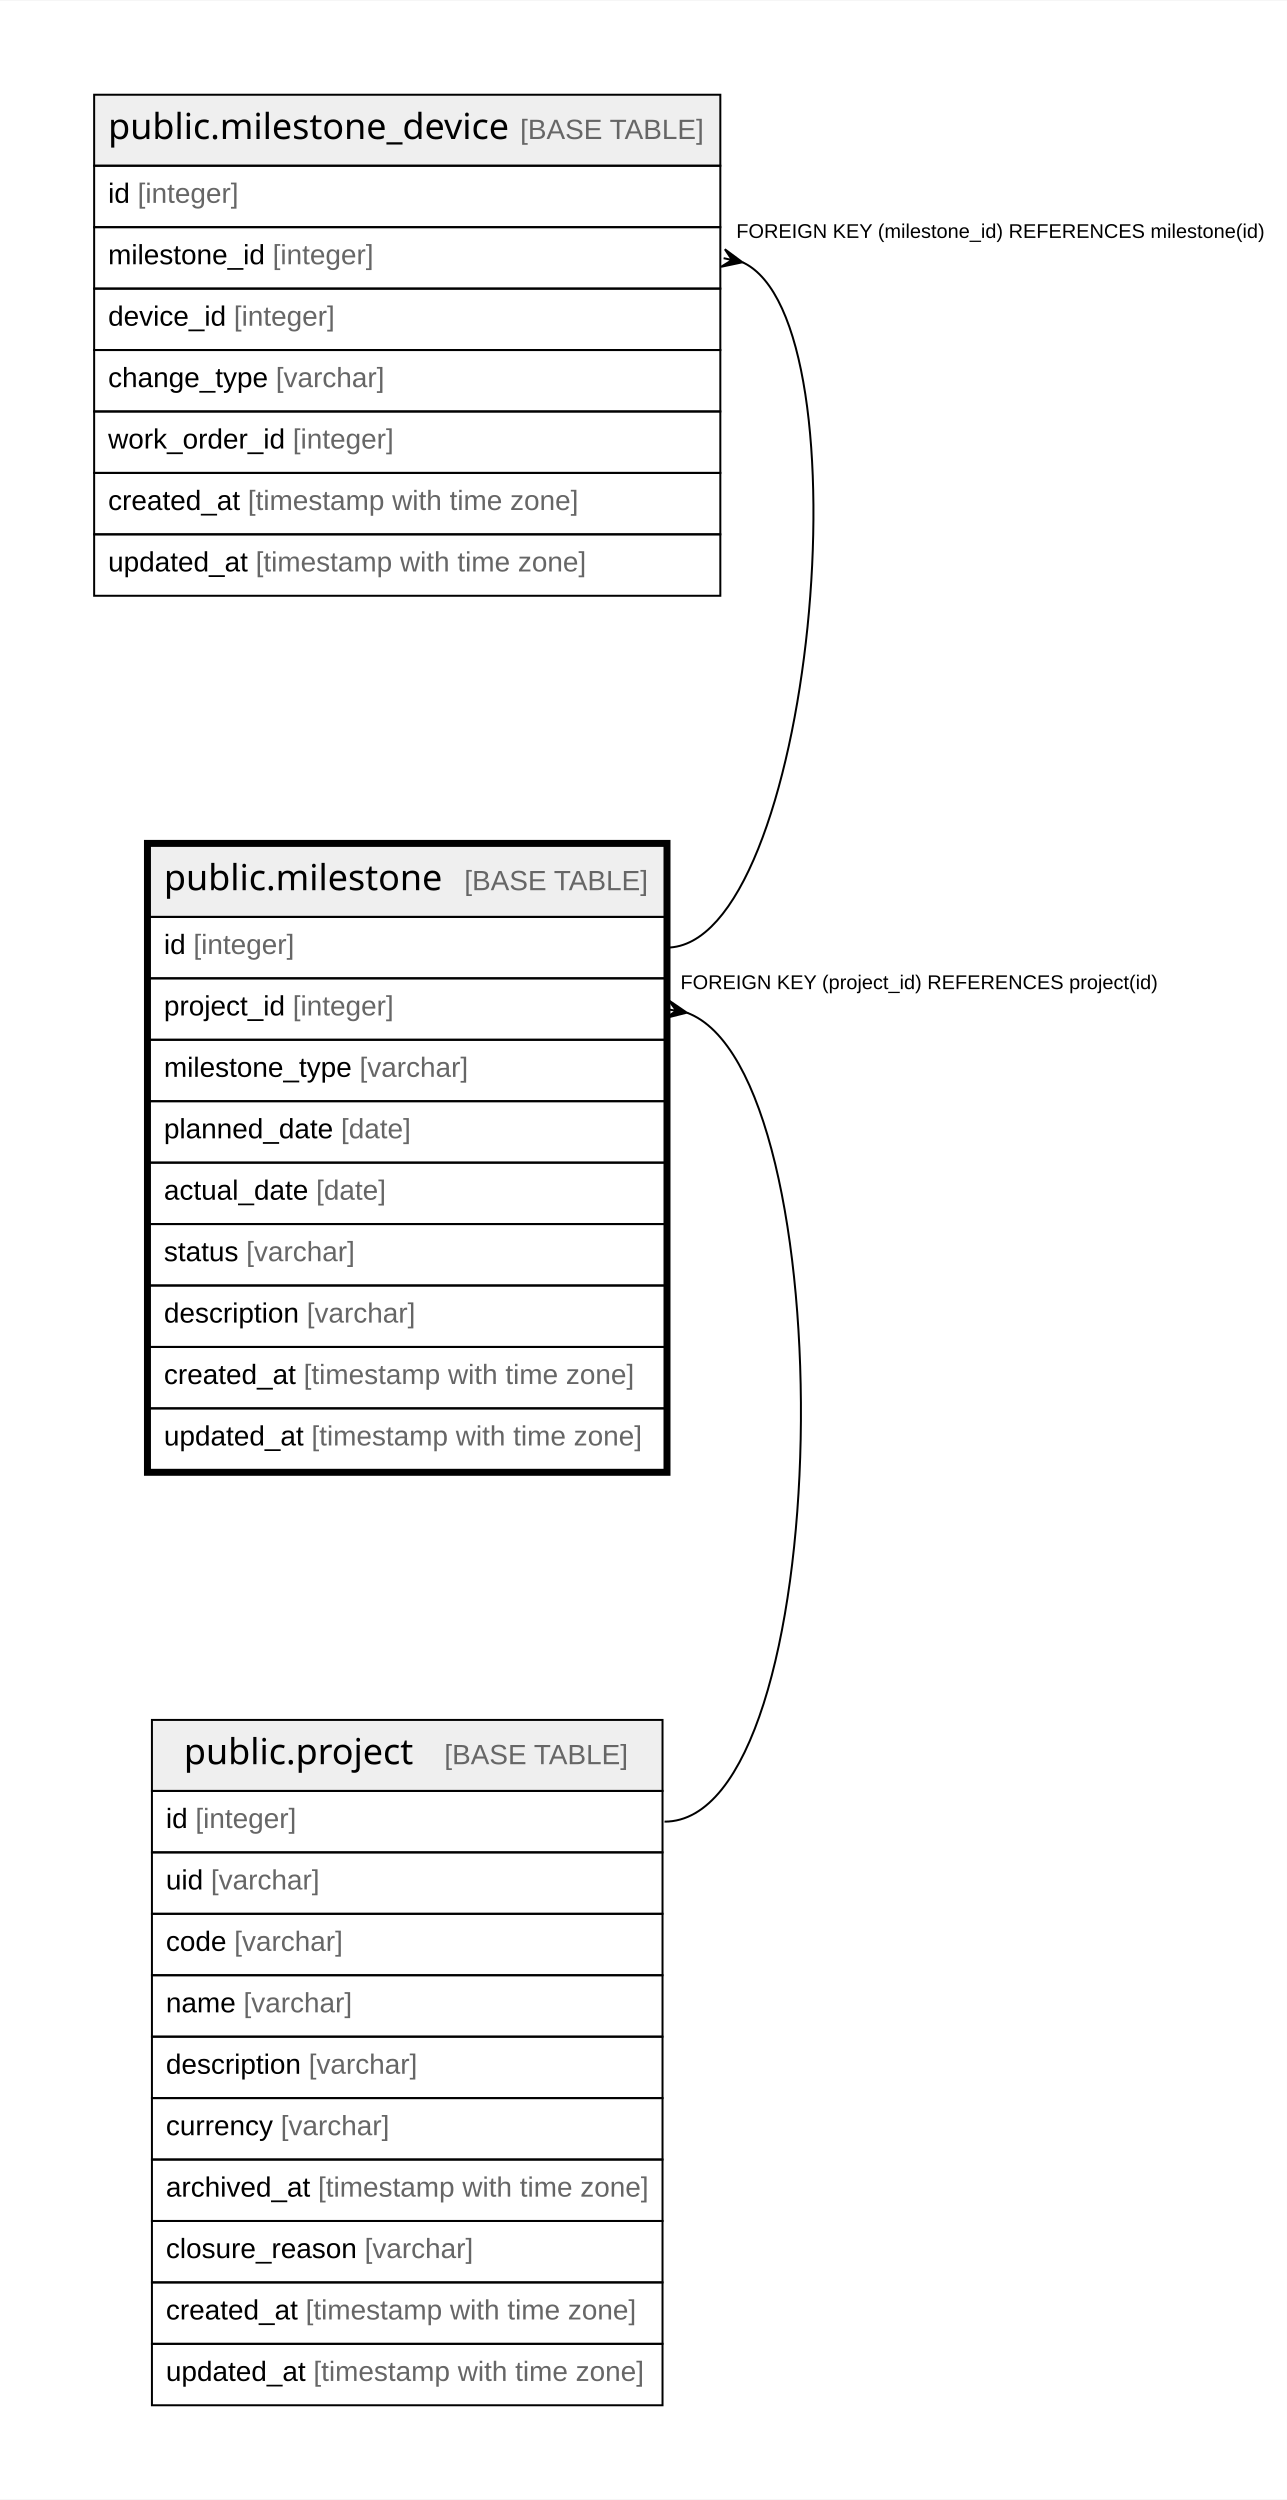
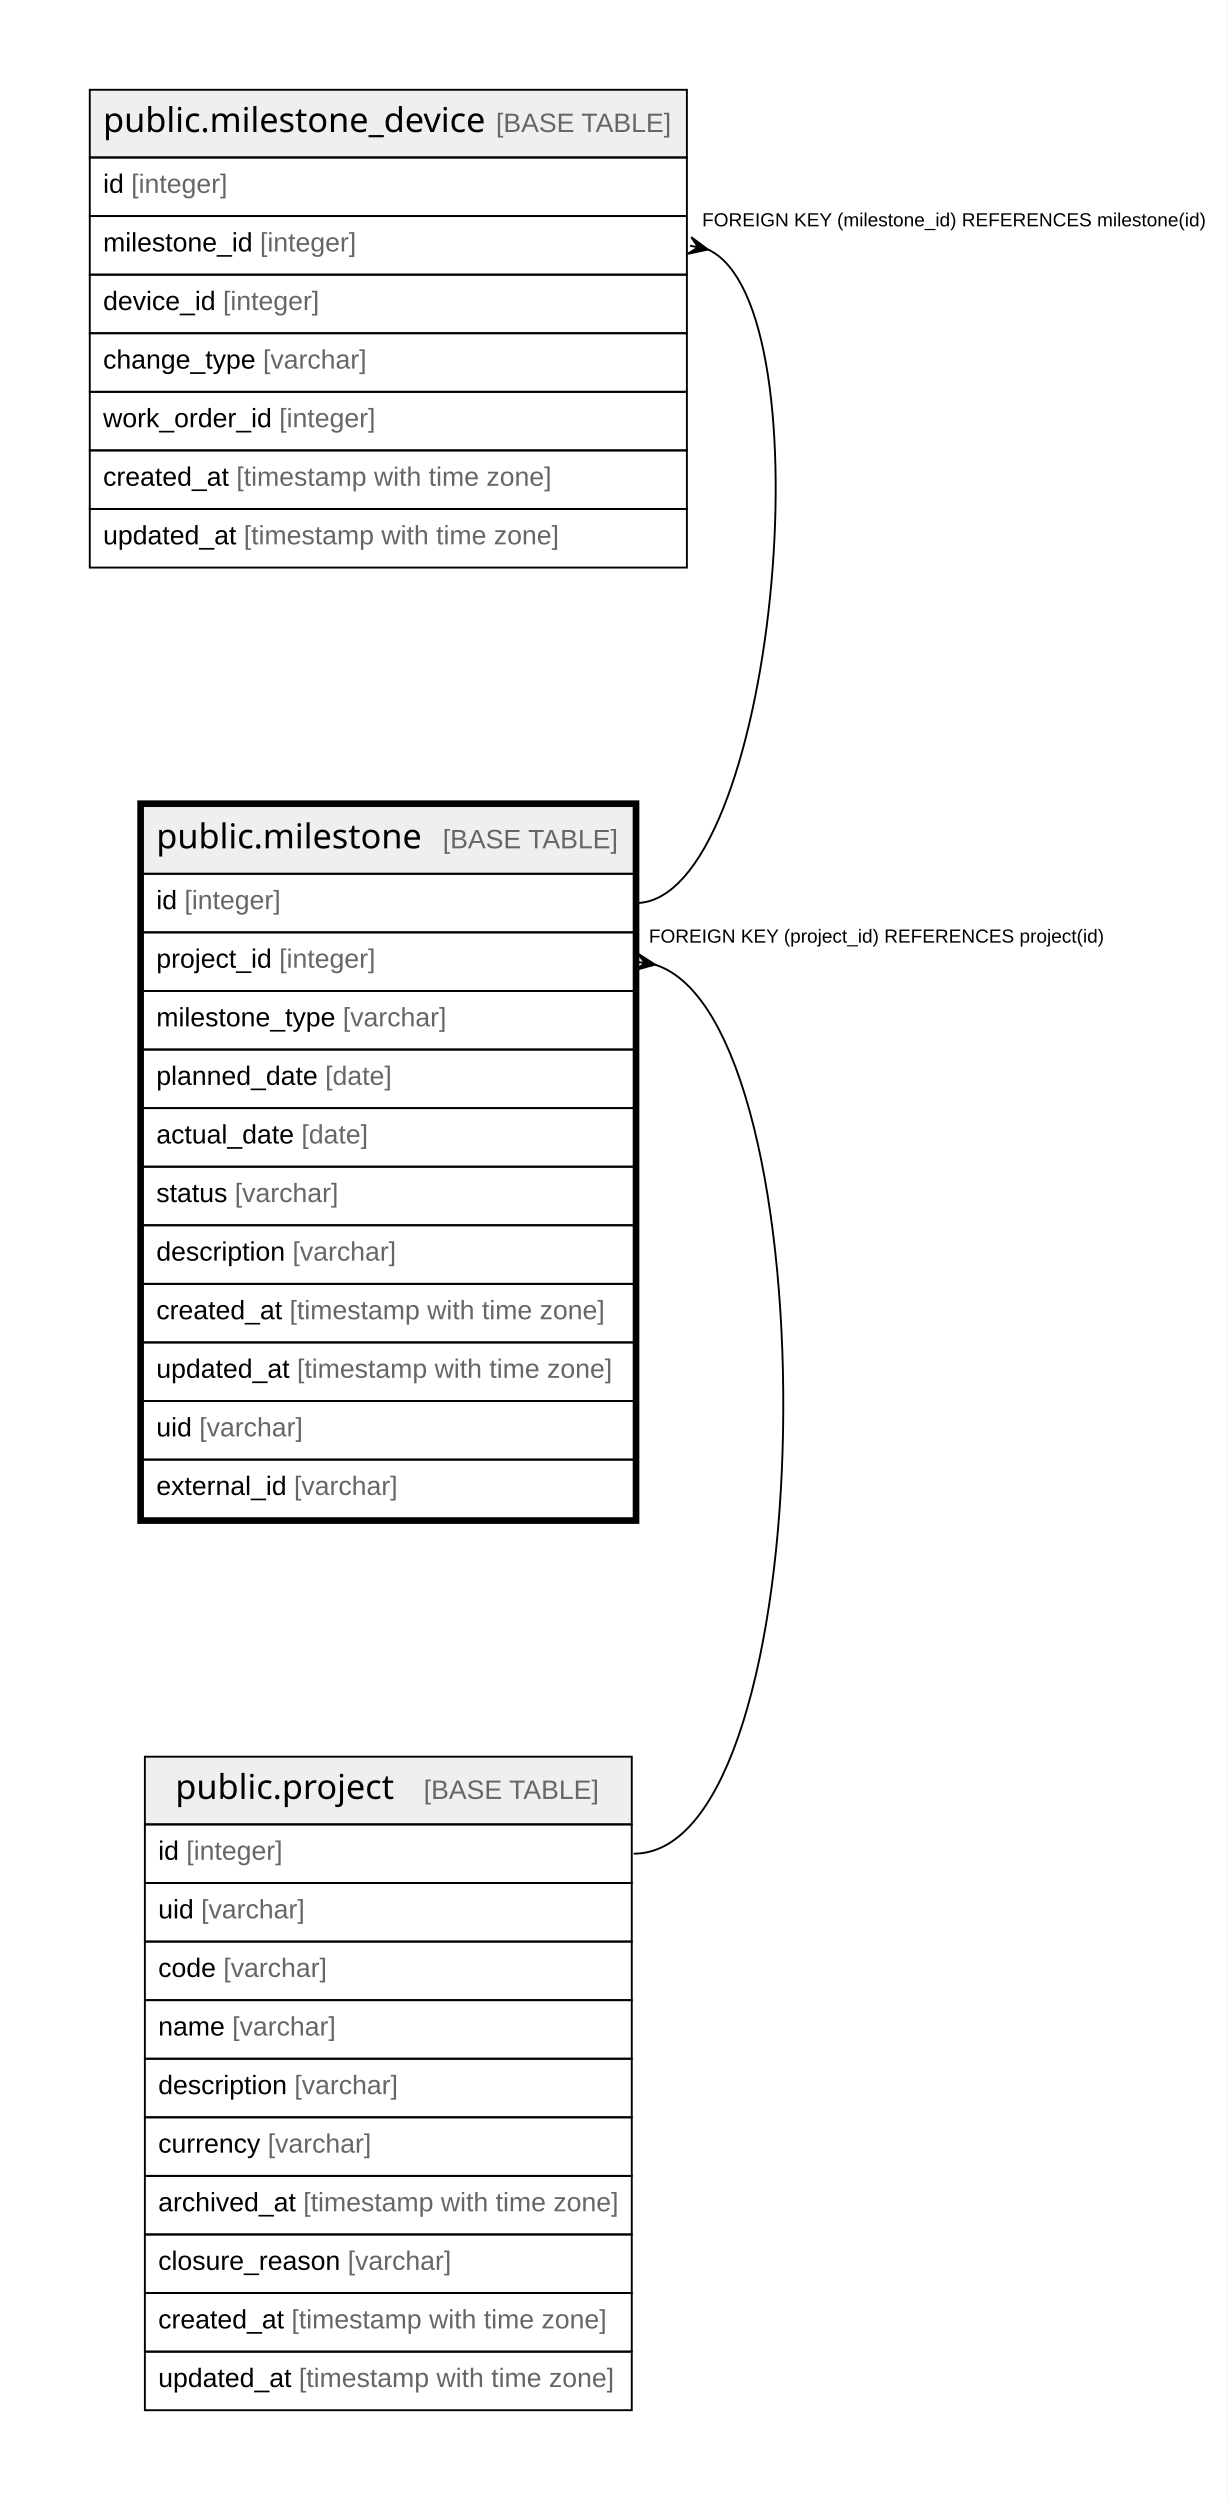
- <svg xmlns="http://www.w3.org/2000/svg" width="645pt" height="1253pt" viewBox="0.00 0.00 645.20 1252.80">
-   <g id="graph0" class="graph" transform="scale(1 1) rotate(0) translate(4 1248.8)">
-     <polygon fill="white" stroke="none" points="-4,4 -4,-1248.8 641.2,-1248.8 641.2,4 -4,4" />
+ <svg xmlns="http://www.w3.org/2000/svg" width="645pt" height="1314pt" viewBox="0.00 0.00 645.20 1314.40">
+   <g id="graph0" class="graph" transform="scale(1 1) rotate(0) translate(4 1310.4)">
+     <polygon fill="white" stroke="none" points="-4,4 -4,-1310.4 641.2,-1310.4 641.2,4 -4,4" />
    <g id="node1" class="node">
-       <polygon fill="#efefef" stroke="none" points="71.18,-789.4 71.18,-825 329.15,-825 329.15,-789.4 71.18,-789.4" />
-       <polygon fill="none" stroke="black" points="71.18,-789.4 71.18,-825 329.15,-825 329.15,-789.4 71.18,-789.4" />
-       <text text-anchor="start" x="78.18" y="-802.8" font-family="Arial Bold" font-size="18.00">public.milestone</text>
-       <text text-anchor="start" x="197.66" y="-802.8" font-family="Arial" font-size="14.00">    </text>
-       <text text-anchor="start" x="228.78" y="-802.8" font-family="Arial" font-size="14.00" fill="#666666">[BASE TABLE]</text>
+       <polygon fill="#efefef" stroke="none" points="71.18,-851 71.18,-886.6 329.15,-886.6 329.15,-851 71.18,-851" />
+       <polygon fill="none" stroke="black" points="71.18,-851 71.18,-886.6 329.15,-886.6 329.15,-851 71.18,-851" />
+       <text text-anchor="start" x="78.18" y="-864.4" font-family="Arial Bold" font-size="18.00">public.milestone</text>
+       <text text-anchor="start" x="197.66" y="-864.4" font-family="Arial" font-size="14.00">    </text>
+       <text text-anchor="start" x="228.78" y="-864.4" font-family="Arial" font-size="14.00" fill="#666666">[BASE TABLE]</text>
+       <polygon fill="none" stroke="black" points="71.18,-820.2 71.18,-851 329.15,-851 329.15,-820.2 71.18,-820.2" />
+       <text text-anchor="start" x="78.18" y="-832.4" font-family="Arial" font-size="14.00">id </text>
+       <text text-anchor="start" x="92.97" y="-832.4" font-family="Arial" font-size="14.00" fill="#666666">[integer]</text>
+       <polygon fill="none" stroke="black" points="71.18,-789.4 71.18,-820.2 329.15,-820.2 329.15,-789.4 71.18,-789.4" />
+       <text text-anchor="start" x="78.18" y="-801.6" font-family="Arial" font-size="14.00">project_id </text>
+       <text text-anchor="start" x="142.78" y="-801.6" font-family="Arial" font-size="14.00" fill="#666666">[integer]</text>
      <polygon fill="none" stroke="black" points="71.18,-758.6 71.18,-789.4 329.15,-789.4 329.15,-758.6 71.18,-758.6" />
-       <text text-anchor="start" x="78.18" y="-770.8" font-family="Arial" font-size="14.00">id </text>
-       <text text-anchor="start" x="92.97" y="-770.8" font-family="Arial" font-size="14.00" fill="#666666">[integer]</text>
+       <text text-anchor="start" x="78.18" y="-770.8" font-family="Arial" font-size="14.00">milestone_type </text>
+       <text text-anchor="start" x="176.24" y="-770.8" font-family="Arial" font-size="14.00" fill="#666666">[varchar]</text>
      <polygon fill="none" stroke="black" points="71.18,-727.8 71.18,-758.6 329.15,-758.6 329.15,-727.8 71.18,-727.8" />
-       <text text-anchor="start" x="78.18" y="-740" font-family="Arial" font-size="14.00">project_id </text>
-       <text text-anchor="start" x="142.78" y="-740" font-family="Arial" font-size="14.00" fill="#666666">[integer]</text>
+       <text text-anchor="start" x="78.18" y="-740" font-family="Arial" font-size="14.00">planned_date </text>
+       <text text-anchor="start" x="166.94" y="-740" font-family="Arial" font-size="14.00" fill="#666666">[date]</text>
      <polygon fill="none" stroke="black" points="71.18,-697 71.18,-727.8 329.15,-727.8 329.15,-697 71.18,-697" />
-       <text text-anchor="start" x="78.18" y="-709.2" font-family="Arial" font-size="14.00">milestone_type </text>
-       <text text-anchor="start" x="176.24" y="-709.2" font-family="Arial" font-size="14.00" fill="#666666">[varchar]</text>
+       <text text-anchor="start" x="78.18" y="-709.2" font-family="Arial" font-size="14.00">actual_date </text>
+       <text text-anchor="start" x="154.47" y="-709.2" font-family="Arial" font-size="14.00" fill="#666666">[date]</text>
      <polygon fill="none" stroke="black" points="71.18,-666.2 71.18,-697 329.15,-697 329.15,-666.2 71.18,-666.2" />
-       <text text-anchor="start" x="78.18" y="-678.4" font-family="Arial" font-size="14.00">planned_date </text>
-       <text text-anchor="start" x="166.94" y="-678.4" font-family="Arial" font-size="14.00" fill="#666666">[date]</text>
+       <text text-anchor="start" x="78.18" y="-678.4" font-family="Arial" font-size="14.00">status </text>
+       <text text-anchor="start" x="119.43" y="-678.4" font-family="Arial" font-size="14.00" fill="#666666">[varchar]</text>
      <polygon fill="none" stroke="black" points="71.18,-635.4 71.18,-666.2 329.15,-666.2 329.15,-635.4 71.18,-635.4" />
-       <text text-anchor="start" x="78.18" y="-647.6" font-family="Arial" font-size="14.00">actual_date </text>
-       <text text-anchor="start" x="154.47" y="-647.6" font-family="Arial" font-size="14.00" fill="#666666">[date]</text>
+       <text text-anchor="start" x="78.18" y="-647.6" font-family="Arial" font-size="14.00">description </text>
+       <text text-anchor="start" x="149.78" y="-647.6" font-family="Arial" font-size="14.00" fill="#666666">[varchar]</text>
      <polygon fill="none" stroke="black" points="71.18,-604.6 71.18,-635.4 329.15,-635.4 329.15,-604.6 71.18,-604.6" />
-       <text text-anchor="start" x="78.18" y="-616.8" font-family="Arial" font-size="14.00">status </text>
-       <text text-anchor="start" x="119.43" y="-616.8" font-family="Arial" font-size="14.00" fill="#666666">[varchar]</text>
+       <text text-anchor="start" x="78.18" y="-616.8" font-family="Arial" font-size="14.00">created_at </text>
+       <text text-anchor="start" x="148.23" y="-616.8" font-family="Arial" font-size="14.00" fill="#666666">[timestamp with time zone]</text>
      <polygon fill="none" stroke="black" points="71.18,-573.8 71.18,-604.6 329.15,-604.6 329.15,-573.8 71.18,-573.8" />
-       <text text-anchor="start" x="78.18" y="-586" font-family="Arial" font-size="14.00">description </text>
-       <text text-anchor="start" x="149.78" y="-586" font-family="Arial" font-size="14.00" fill="#666666">[varchar]</text>
+       <text text-anchor="start" x="78.18" y="-586" font-family="Arial" font-size="14.00">updated_at </text>
+       <text text-anchor="start" x="152.14" y="-586" font-family="Arial" font-size="14.00" fill="#666666">[timestamp with time zone]</text>
      <polygon fill="none" stroke="black" points="71.18,-543 71.18,-573.8 329.15,-573.8 329.15,-543 71.18,-543" />
-       <text text-anchor="start" x="78.18" y="-555.2" font-family="Arial" font-size="14.00">created_at </text>
-       <text text-anchor="start" x="148.23" y="-555.2" font-family="Arial" font-size="14.00" fill="#666666">[timestamp with time zone]</text>
+       <text text-anchor="start" x="78.18" y="-555.2" font-family="Arial" font-size="14.00">uid </text>
+       <text text-anchor="start" x="100.76" y="-555.2" font-family="Arial" font-size="14.00" fill="#666666">[varchar]</text>
      <polygon fill="none" stroke="black" points="71.18,-512.2 71.18,-543 329.15,-543 329.15,-512.2 71.18,-512.2" />
-       <text text-anchor="start" x="78.18" y="-524.4" font-family="Arial" font-size="14.00">updated_at </text>
-       <text text-anchor="start" x="152.14" y="-524.4" font-family="Arial" font-size="14.00" fill="#666666">[timestamp with time zone]</text>
-       <polygon fill="none" stroke="black" stroke-width="3" points="69.68,-510.7 69.68,-826.5 330.65,-826.5 330.65,-510.7 69.68,-510.7" />
+       <text text-anchor="start" x="78.18" y="-524.4" font-family="Arial" font-size="14.00">external_id </text>
+       <text text-anchor="start" x="150.56" y="-524.4" font-family="Arial" font-size="14.00" fill="#666666">[varchar]</text>
+       <polygon fill="none" stroke="black" stroke-width="3" points="69.68,-510.7 69.68,-888.1 330.65,-888.1 330.65,-510.7 69.68,-510.7" />
    </g>
    <g id="node3" class="node">
      <polygon fill="#efefef" stroke="none" points="72.17,-351.2 72.17,-386.8 328.16,-386.8 328.16,-351.2 72.17,-351.2" />
      <polygon fill="none" stroke="black" points="72.17,-351.2 72.17,-386.8 328.16,-386.8 328.16,-351.2 72.17,-351.2" />
      <text text-anchor="start" x="88.19" y="-364.6" font-family="Arial Bold" font-size="18.00">public.project</text>
      <text text-anchor="start" x="187.66" y="-364.6" font-family="Arial" font-size="14.00">    </text>
      <text text-anchor="start" x="218.77" y="-364.6" font-family="Arial" font-size="14.00" fill="#666666">[BASE TABLE]</text>
      <polygon fill="none" stroke="black" points="72.17,-320.4 72.17,-351.2 328.16,-351.2 328.16,-320.4 72.17,-320.4" />
      <text text-anchor="start" x="79.17" y="-332.6" font-family="Arial" font-size="14.00">id </text>
      <text text-anchor="start" x="93.96" y="-332.6" font-family="Arial" font-size="14.00" fill="#666666">[integer]</text>
      <polygon fill="none" stroke="black" points="72.17,-289.6 72.17,-320.4 328.16,-320.4 328.16,-289.6 72.17,-289.6" />
      <text text-anchor="start" x="79.17" y="-301.8" font-family="Arial" font-size="14.00">uid </text>
      <text text-anchor="start" x="101.74" y="-301.8" font-family="Arial" font-size="14.00" fill="#666666">[varchar]</text>
      <polygon fill="none" stroke="black" points="72.17,-258.8 72.17,-289.6 328.16,-289.6 328.16,-258.8 72.17,-258.8" />
      <text text-anchor="start" x="79.17" y="-271" font-family="Arial" font-size="14.00">code </text>
      <text text-anchor="start" x="113.42" y="-271" font-family="Arial" font-size="14.00" fill="#666666">[varchar]</text>
      <polygon fill="none" stroke="black" points="72.17,-228 72.17,-258.8 328.16,-258.8 328.16,-228 72.17,-228" />
      <text text-anchor="start" x="79.17" y="-240.2" font-family="Arial" font-size="14.00">name </text>
      <text text-anchor="start" x="118.08" y="-240.2" font-family="Arial" font-size="14.00" fill="#666666">[varchar]</text>
      <polygon fill="none" stroke="black" points="72.17,-197.2 72.17,-228 328.16,-228 328.16,-197.2 72.17,-197.2" />
      <text text-anchor="start" x="79.17" y="-209.4" font-family="Arial" font-size="14.00">description </text>
      <text text-anchor="start" x="150.76" y="-209.4" font-family="Arial" font-size="14.00" fill="#666666">[varchar]</text>
      <polygon fill="none" stroke="black" points="72.17,-166.4 72.17,-197.2 328.16,-197.2 328.16,-166.4 72.17,-166.4" />
      <text text-anchor="start" x="79.17" y="-178.6" font-family="Arial" font-size="14.00">currency </text>
      <text text-anchor="start" x="136.74" y="-178.6" font-family="Arial" font-size="14.00" fill="#666666">[varchar]</text>
      <polygon fill="none" stroke="black" points="72.17,-135.6 72.17,-166.4 328.16,-166.4 328.16,-135.6 72.17,-135.6" />
      <text text-anchor="start" x="79.17" y="-147.8" font-family="Arial" font-size="14.00">archived_at </text>
      <text text-anchor="start" x="155.44" y="-147.8" font-family="Arial" font-size="14.00" fill="#666666">[timestamp with time zone]</text>
      <polygon fill="none" stroke="black" points="72.17,-104.8 72.17,-135.6 328.16,-135.6 328.16,-104.8 72.17,-104.8" />
      <text text-anchor="start" x="79.17" y="-117" font-family="Arial" font-size="14.00">closure_reason </text>
      <text text-anchor="start" x="178.79" y="-117" font-family="Arial" font-size="14.00" fill="#666666">[varchar]</text>
      <polygon fill="none" stroke="black" points="72.17,-74 72.17,-104.8 328.16,-104.8 328.16,-74 72.17,-74" />
      <text text-anchor="start" x="79.17" y="-86.2" font-family="Arial" font-size="14.00">created_at </text>
      <text text-anchor="start" x="149.22" y="-86.2" font-family="Arial" font-size="14.00" fill="#666666">[timestamp with time zone]</text>
      <polygon fill="none" stroke="black" points="72.17,-43.2 72.17,-74 328.16,-74 328.16,-43.2 72.17,-43.2" />
      <text text-anchor="start" x="79.17" y="-55.4" font-family="Arial" font-size="14.00">updated_at </text>
      <text text-anchor="start" x="153.13" y="-55.4" font-family="Arial" font-size="14.00" fill="#666666">[timestamp with time zone]</text>
    </g>
    <g id="edge2" class="edge">
-       <path fill="none" stroke="black" d="M340.34,-741.38C420.47,-711.99 416.16,-335.8 329.16,-335.8" />
-       <polygon fill="black" stroke="black" points="340.33,-741.39 329.69,-738.71 335.07,-742.32 330.81,-743.08 330.81,-743.08 330.81,-743.08 335.07,-742.32 331.27,-747.57 340.33,-741.39" />
-       <text text-anchor="start" x="337.15" y="-753.2" font-family="Arial" font-size="10.00">FOREIGN KEY (project_id) REFERENCES project(id)</text>
+       <path fill="none" stroke="black" d="M340.19,-803.28C434.2,-774.17 429.93,-335.8 329.16,-335.8" />
+       <polygon fill="black" stroke="black" points="340.37,-803.26 329.81,-800.3 335.1,-804.05 330.81,-804.7 330.81,-804.7 330.81,-804.7 335.1,-804.05 331.16,-809.2 340.37,-803.26" />
+       <text text-anchor="start" x="337.15" y="-814.8" font-family="Arial" font-size="10.00">FOREIGN KEY (project_id) REFERENCES project(id)</text>
    </g>
    <g id="node2" class="node">
-       <polygon fill="#efefef" stroke="none" points="43.2,-1166 43.2,-1201.6 357.14,-1201.6 357.14,-1166 43.2,-1166" />
-       <polygon fill="none" stroke="black" points="43.2,-1166 43.2,-1201.6 357.14,-1201.6 357.14,-1166 43.2,-1166" />
-       <text text-anchor="start" x="50.2" y="-1179.4" font-family="Arial Bold" font-size="18.00">public.milestone_device</text>
-       <text text-anchor="start" x="225.65" y="-1179.4" font-family="Arial" font-size="14.00">    </text>
-       <text text-anchor="start" x="256.76" y="-1179.4" font-family="Arial" font-size="14.00" fill="#666666">[BASE TABLE]</text>
+       <polygon fill="#efefef" stroke="none" points="43.2,-1227.6 43.2,-1263.2 357.14,-1263.2 357.14,-1227.6 43.2,-1227.6" />
+       <polygon fill="none" stroke="black" points="43.2,-1227.6 43.2,-1263.2 357.14,-1263.2 357.14,-1227.6 43.2,-1227.6" />
+       <text text-anchor="start" x="50.2" y="-1241" font-family="Arial Bold" font-size="18.00">public.milestone_device</text>
+       <text text-anchor="start" x="225.65" y="-1241" font-family="Arial" font-size="14.00">    </text>
+       <text text-anchor="start" x="256.76" y="-1241" font-family="Arial" font-size="14.00" fill="#666666">[BASE TABLE]</text>
+       <polygon fill="none" stroke="black" points="43.2,-1196.8 43.2,-1227.6 357.14,-1227.6 357.14,-1196.8 43.2,-1196.8" />
+       <text text-anchor="start" x="50.2" y="-1209" font-family="Arial" font-size="14.00">id </text>
+       <text text-anchor="start" x="64.99" y="-1209" font-family="Arial" font-size="14.00" fill="#666666">[integer]</text>
+       <polygon fill="none" stroke="black" points="43.2,-1166 43.2,-1196.8 357.14,-1196.8 357.14,-1166 43.2,-1166" />
+       <text text-anchor="start" x="50.2" y="-1178.2" font-family="Arial" font-size="14.00">milestone_id </text>
+       <text text-anchor="start" x="132.69" y="-1178.2" font-family="Arial" font-size="14.00" fill="#666666">[integer]</text>
      <polygon fill="none" stroke="black" points="43.2,-1135.2 43.2,-1166 357.14,-1166 357.14,-1135.2 43.2,-1135.2" />
-       <text text-anchor="start" x="50.2" y="-1147.4" font-family="Arial" font-size="14.00">id </text>
-       <text text-anchor="start" x="64.99" y="-1147.4" font-family="Arial" font-size="14.00" fill="#666666">[integer]</text>
+       <text text-anchor="start" x="50.2" y="-1147.4" font-family="Arial" font-size="14.00">device_id </text>
+       <text text-anchor="start" x="113.24" y="-1147.4" font-family="Arial" font-size="14.00" fill="#666666">[integer]</text>
      <polygon fill="none" stroke="black" points="43.2,-1104.4 43.2,-1135.2 357.14,-1135.2 357.14,-1104.4 43.2,-1104.4" />
-       <text text-anchor="start" x="50.2" y="-1116.6" font-family="Arial" font-size="14.00">milestone_id </text>
-       <text text-anchor="start" x="132.69" y="-1116.6" font-family="Arial" font-size="14.00" fill="#666666">[integer]</text>
+       <text text-anchor="start" x="50.2" y="-1116.6" font-family="Arial" font-size="14.00">change_type </text>
+       <text text-anchor="start" x="134.27" y="-1116.6" font-family="Arial" font-size="14.00" fill="#666666">[varchar]</text>
      <polygon fill="none" stroke="black" points="43.2,-1073.6 43.2,-1104.4 357.14,-1104.4 357.14,-1073.6 43.2,-1073.6" />
-       <text text-anchor="start" x="50.2" y="-1085.8" font-family="Arial" font-size="14.00">device_id </text>
-       <text text-anchor="start" x="113.24" y="-1085.8" font-family="Arial" font-size="14.00" fill="#666666">[integer]</text>
+       <text text-anchor="start" x="50.2" y="-1085.8" font-family="Arial" font-size="14.00">work_order_id </text>
+       <text text-anchor="start" x="142.8" y="-1085.8" font-family="Arial" font-size="14.00" fill="#666666">[integer]</text>
      <polygon fill="none" stroke="black" points="43.2,-1042.8 43.2,-1073.6 357.14,-1073.6 357.14,-1042.8 43.2,-1042.8" />
-       <text text-anchor="start" x="50.2" y="-1055" font-family="Arial" font-size="14.00">change_type </text>
-       <text text-anchor="start" x="134.27" y="-1055" font-family="Arial" font-size="14.00" fill="#666666">[varchar]</text>
+       <text text-anchor="start" x="50.2" y="-1055" font-family="Arial" font-size="14.00">created_at </text>
+       <text text-anchor="start" x="120.25" y="-1055" font-family="Arial" font-size="14.00" fill="#666666">[timestamp with time zone]</text>
      <polygon fill="none" stroke="black" points="43.2,-1012 43.2,-1042.8 357.14,-1042.8 357.14,-1012 43.2,-1012" />
-       <text text-anchor="start" x="50.2" y="-1024.2" font-family="Arial" font-size="14.00">work_order_id </text>
-       <text text-anchor="start" x="142.8" y="-1024.2" font-family="Arial" font-size="14.00" fill="#666666">[integer]</text>
-       <polygon fill="none" stroke="black" points="43.2,-981.2 43.2,-1012 357.14,-1012 357.14,-981.2 43.2,-981.2" />
-       <text text-anchor="start" x="50.2" y="-993.4" font-family="Arial" font-size="14.00">created_at </text>
-       <text text-anchor="start" x="120.25" y="-993.4" font-family="Arial" font-size="14.00" fill="#666666">[timestamp with time zone]</text>
-       <polygon fill="none" stroke="black" points="43.2,-950.4 43.2,-981.2 357.14,-981.2 357.14,-950.4 43.2,-950.4" />
-       <text text-anchor="start" x="50.2" y="-962.6" font-family="Arial" font-size="14.00">updated_at </text>
-       <text text-anchor="start" x="124.16" y="-962.6" font-family="Arial" font-size="14.00" fill="#666666">[timestamp with time zone]</text>
+       <text text-anchor="start" x="50.2" y="-1024.2" font-family="Arial" font-size="14.00">updated_at </text>
+       <text text-anchor="start" x="124.16" y="-1024.2" font-family="Arial" font-size="14.00" fill="#666666">[timestamp with time zone]</text>
    </g>
    <g id="edge1" class="edge">
-       <path fill="none" stroke="black" d="M368.29,-1117.59C432.5,-1088.14 403.63,-774 330.15,-774" />
-       <polygon fill="black" stroke="black" points="368.23,-1117.6 357.51,-1115.33 363.02,-1118.74 358.79,-1119.66 358.79,-1119.66 358.79,-1119.66 363.02,-1118.74 359.42,-1124.13 368.23,-1117.6" />
-       <text text-anchor="start" x="365.14" y="-1129.8" font-family="Arial" font-size="10.00">FOREIGN KEY (milestone_id) REFERENCES milestone(id)</text>
+       <path fill="none" stroke="black" d="M368.29,-1179.19C432.5,-1149.74 403.63,-835.6 330.15,-835.6" />
+       <polygon fill="black" stroke="black" points="368.23,-1179.2 357.51,-1176.93 363.02,-1180.34 358.79,-1181.26 358.79,-1181.26 358.79,-1181.26 363.02,-1180.34 359.42,-1185.73 368.23,-1179.2" />
+       <text text-anchor="start" x="365.14" y="-1191.4" font-family="Arial" font-size="10.00">FOREIGN KEY (milestone_id) REFERENCES milestone(id)</text>
    </g>
  </g>
</svg>
